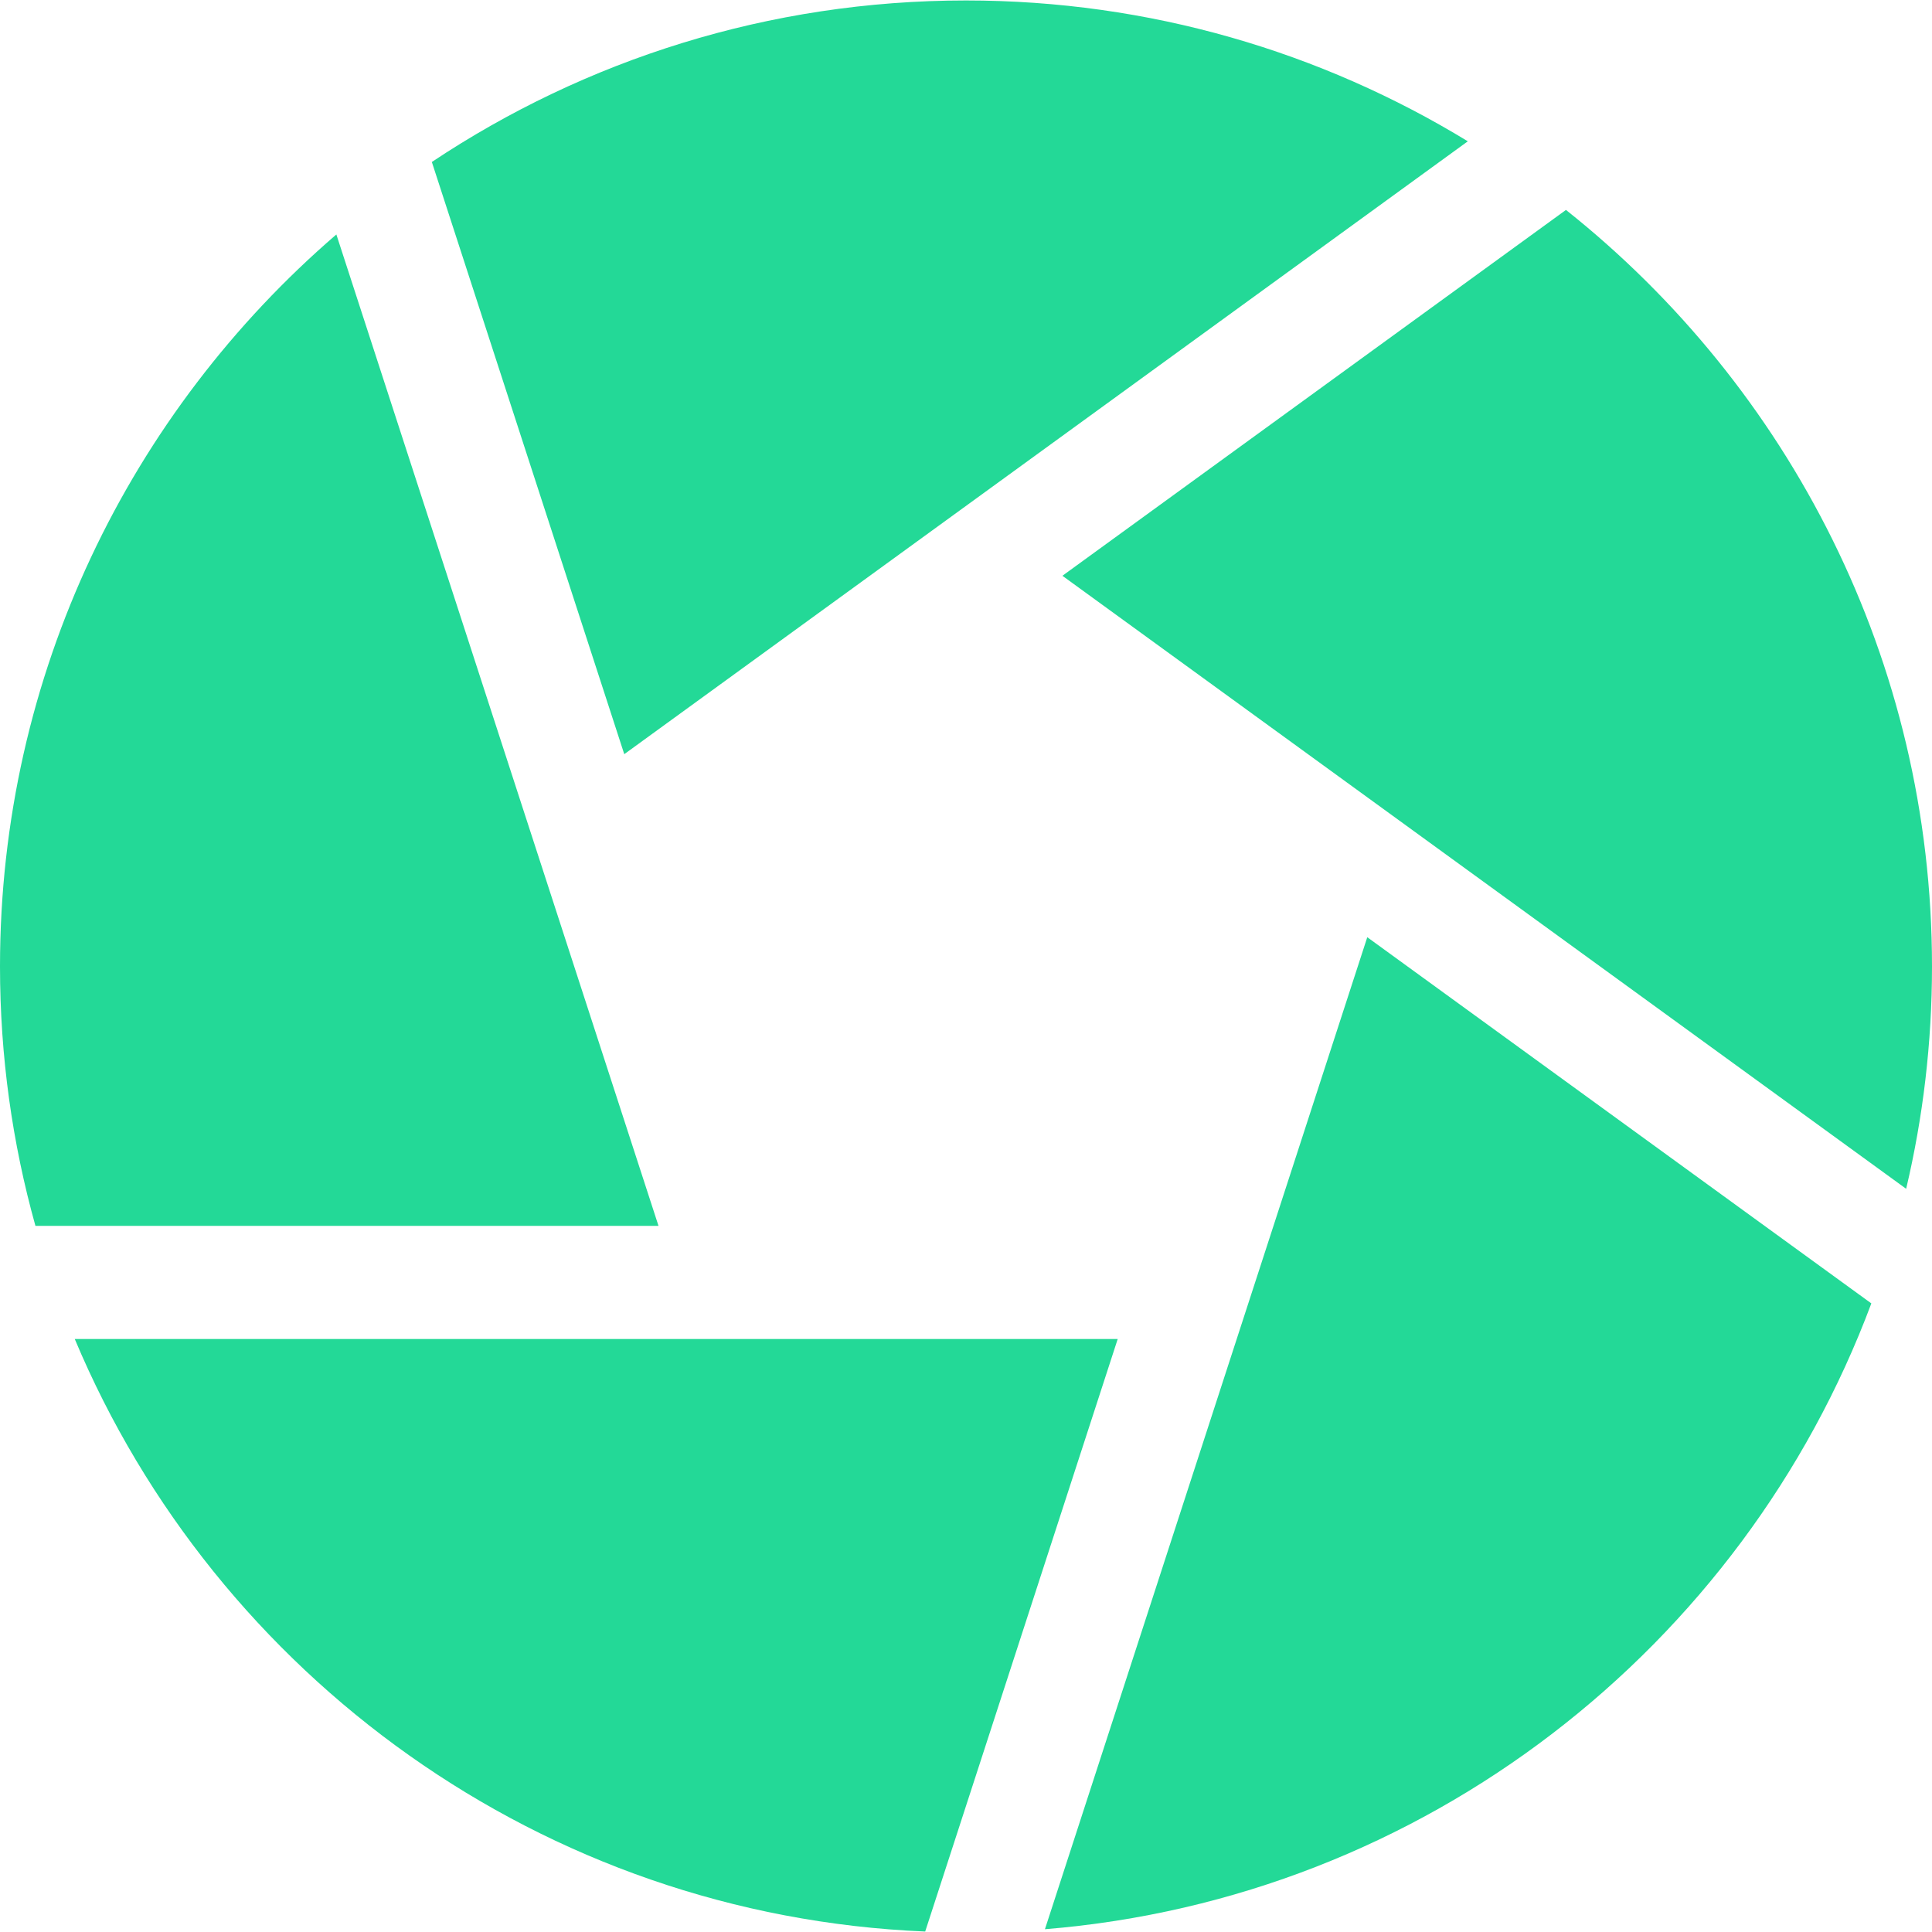
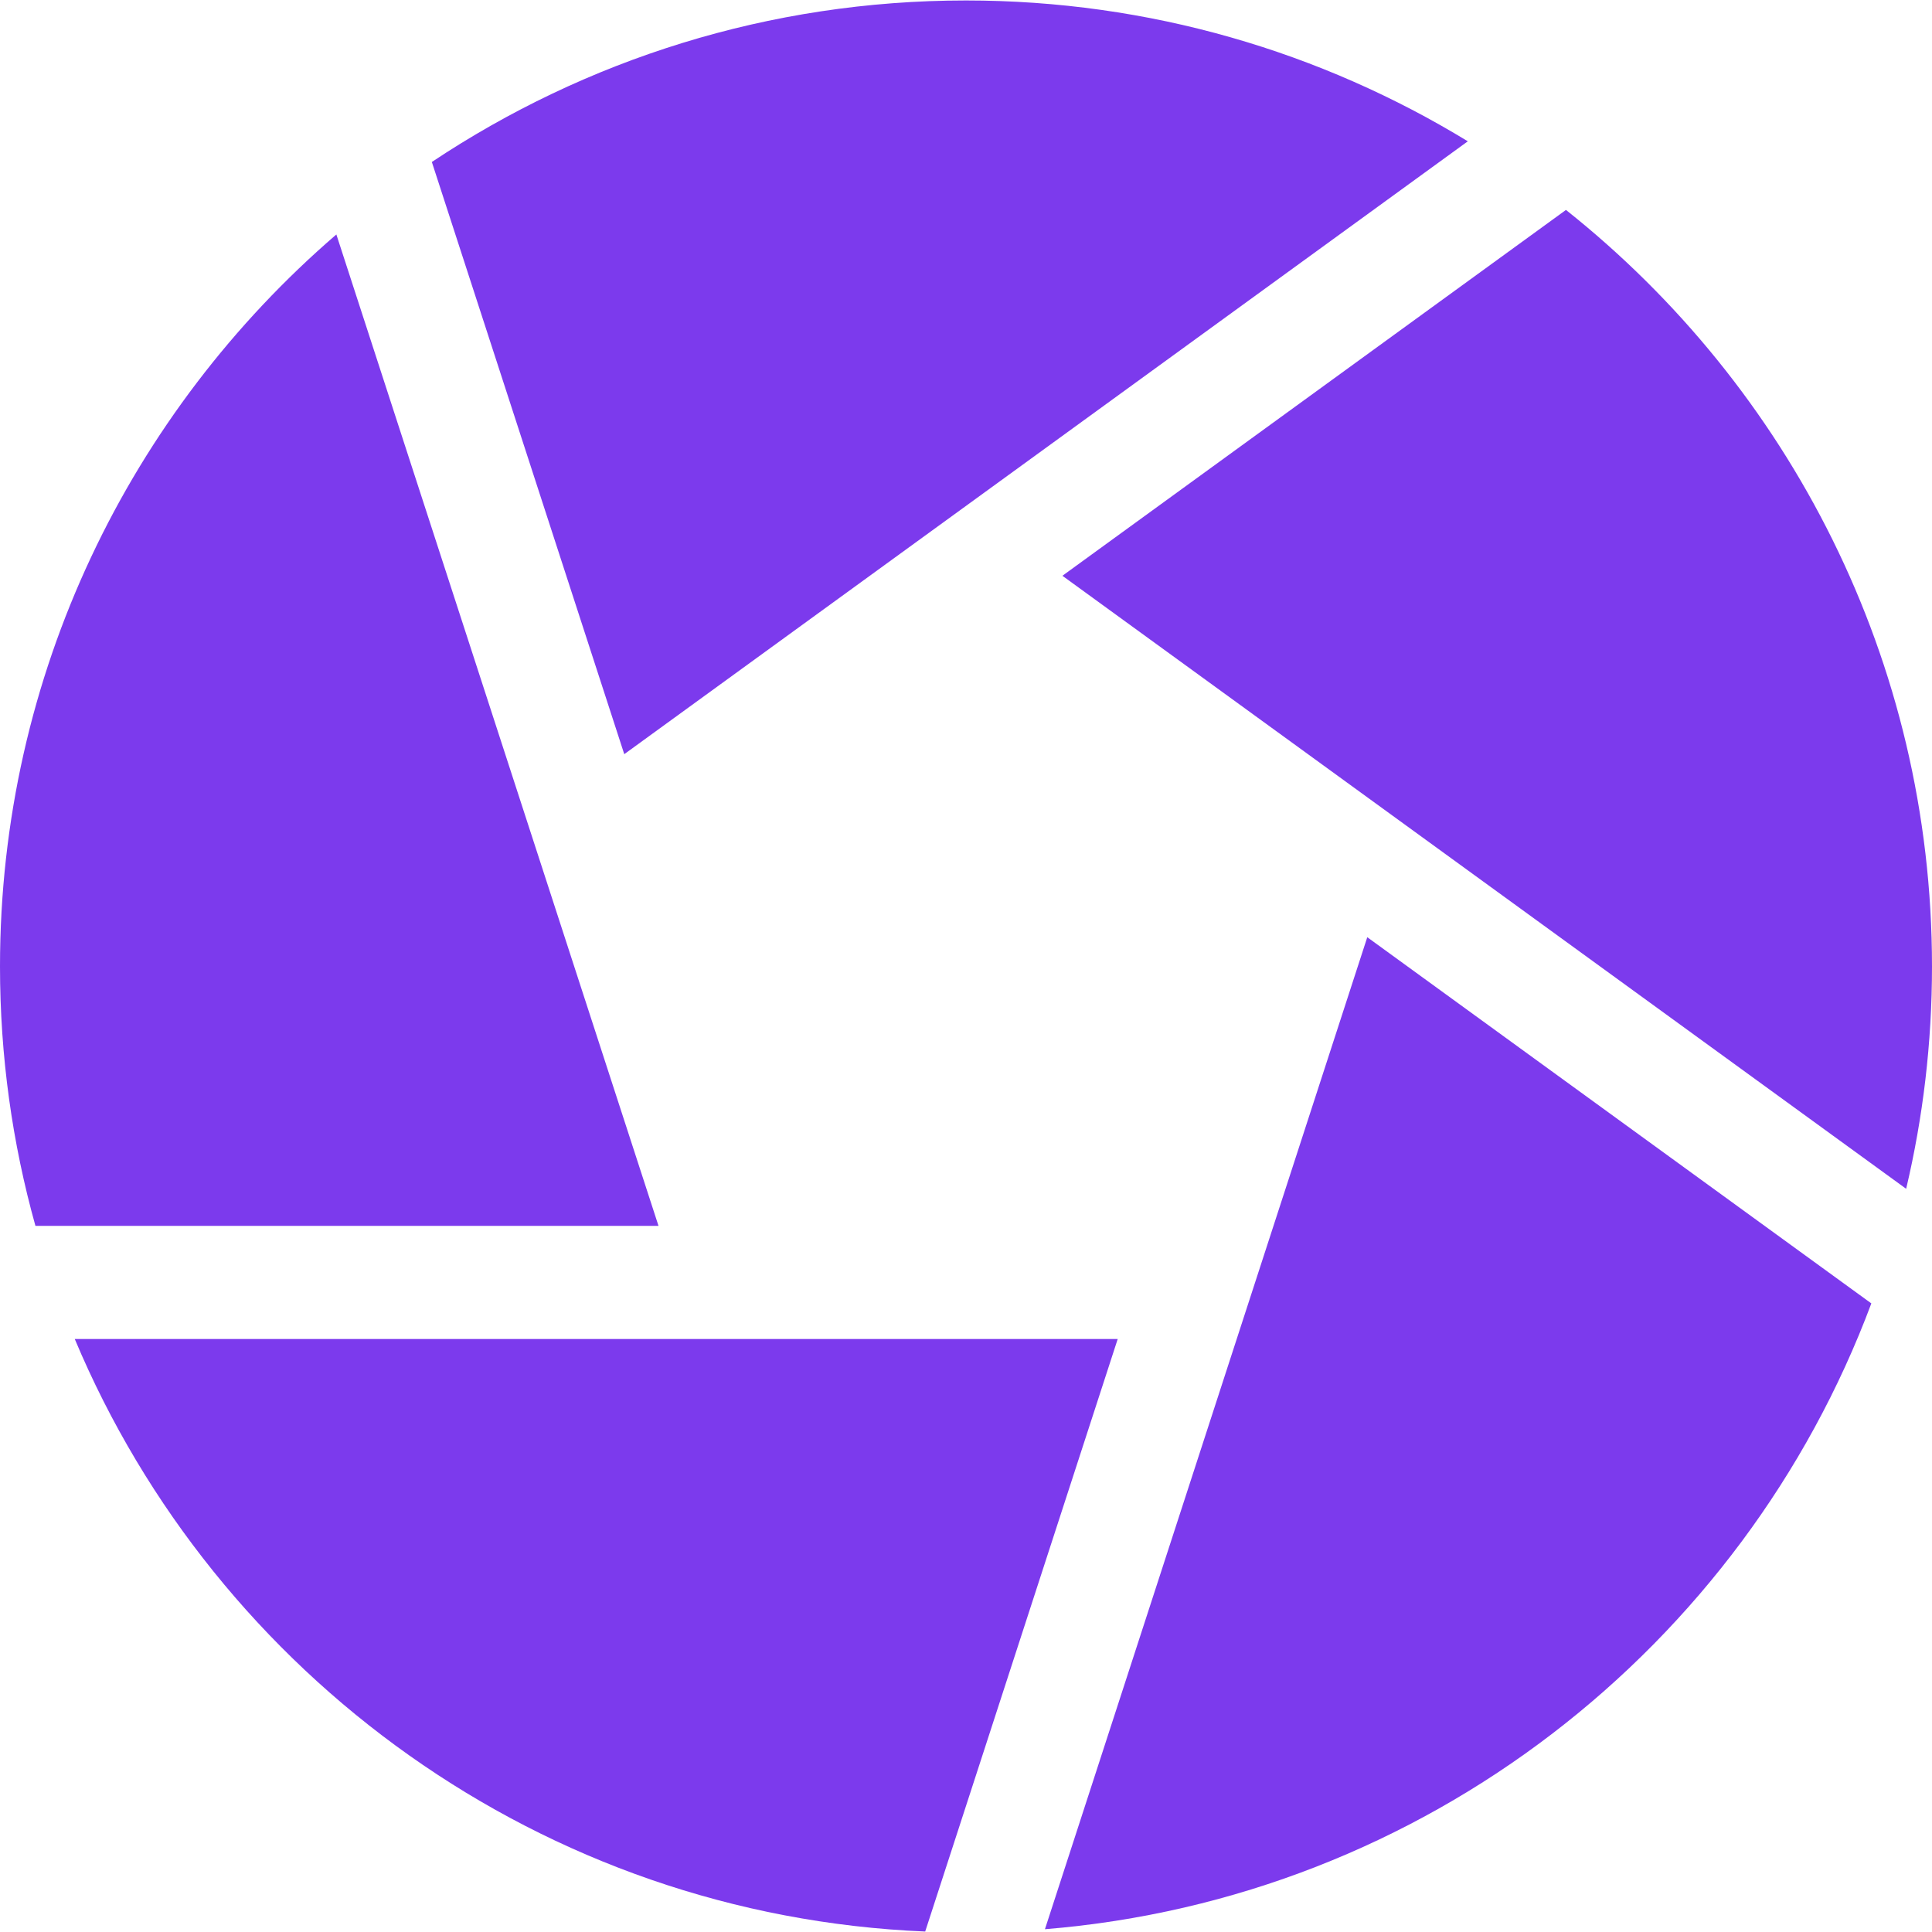
<svg xmlns="http://www.w3.org/2000/svg" width="50" height="50" viewBox="0 0 50 50" fill="none">
-   <path d="M40.527 5.433L27.495 14.901L49.331 30.766C49.768 28.918 50 26.991 50 25.012C50 17.089 46.295 10.017 40.527 5.433Z" fill="#23D997" />
-   <path d="M37.987 3.657C34.199 1.345 29.753 0.012 25 0.012C19.892 0.012 15.139 1.553 11.176 4.192L16.156 19.518L37.987 3.657Z" fill="#23D997" />
-   <path d="M8.705 6.068C3.378 10.656 0 17.447 0 25.012C0 27.337 0.32 29.588 0.917 31.725H17.042L8.705 6.068Z" fill="#23D997" />
-   <path d="M1.935 34.654C5.588 43.358 14.028 49.574 23.944 49.988L28.926 34.654H1.935Z" fill="#23D997" />
-   <path d="M27.043 49.928C36.872 49.129 45.111 42.62 48.43 33.732L35.385 24.255L27.043 49.928Z" fill="#23D997" />
+   <path d="M40.527 5.433L27.495 14.901L49.331 30.766C49.768 28.918 50 26.991 50 25.012C50 17.089 46.295 10.017 40.527 5.433Z" fill="rgb(124 58 237)" />
+   <path d="M37.987 3.657C34.199 1.345 29.753 0.012 25 0.012C19.892 0.012 15.139 1.553 11.176 4.192L16.156 19.518L37.987 3.657Z" fill="rgb(124 58 237)" />
+   <path d="M8.705 6.068C3.378 10.656 0 17.447 0 25.012C0 27.337 0.32 29.588 0.917 31.725H17.042L8.705 6.068Z" fill="rgb(124 58 237)" />
+   <path d="M1.935 34.654C5.588 43.358 14.028 49.574 23.944 49.988L28.926 34.654H1.935Z" fill="rgb(124 58 237)" />
+   <path d="M27.043 49.928C36.872 49.129 45.111 42.62 48.43 33.732L35.385 24.255L27.043 49.928Z" fill="rgb(124 58 237)" />
</svg>
